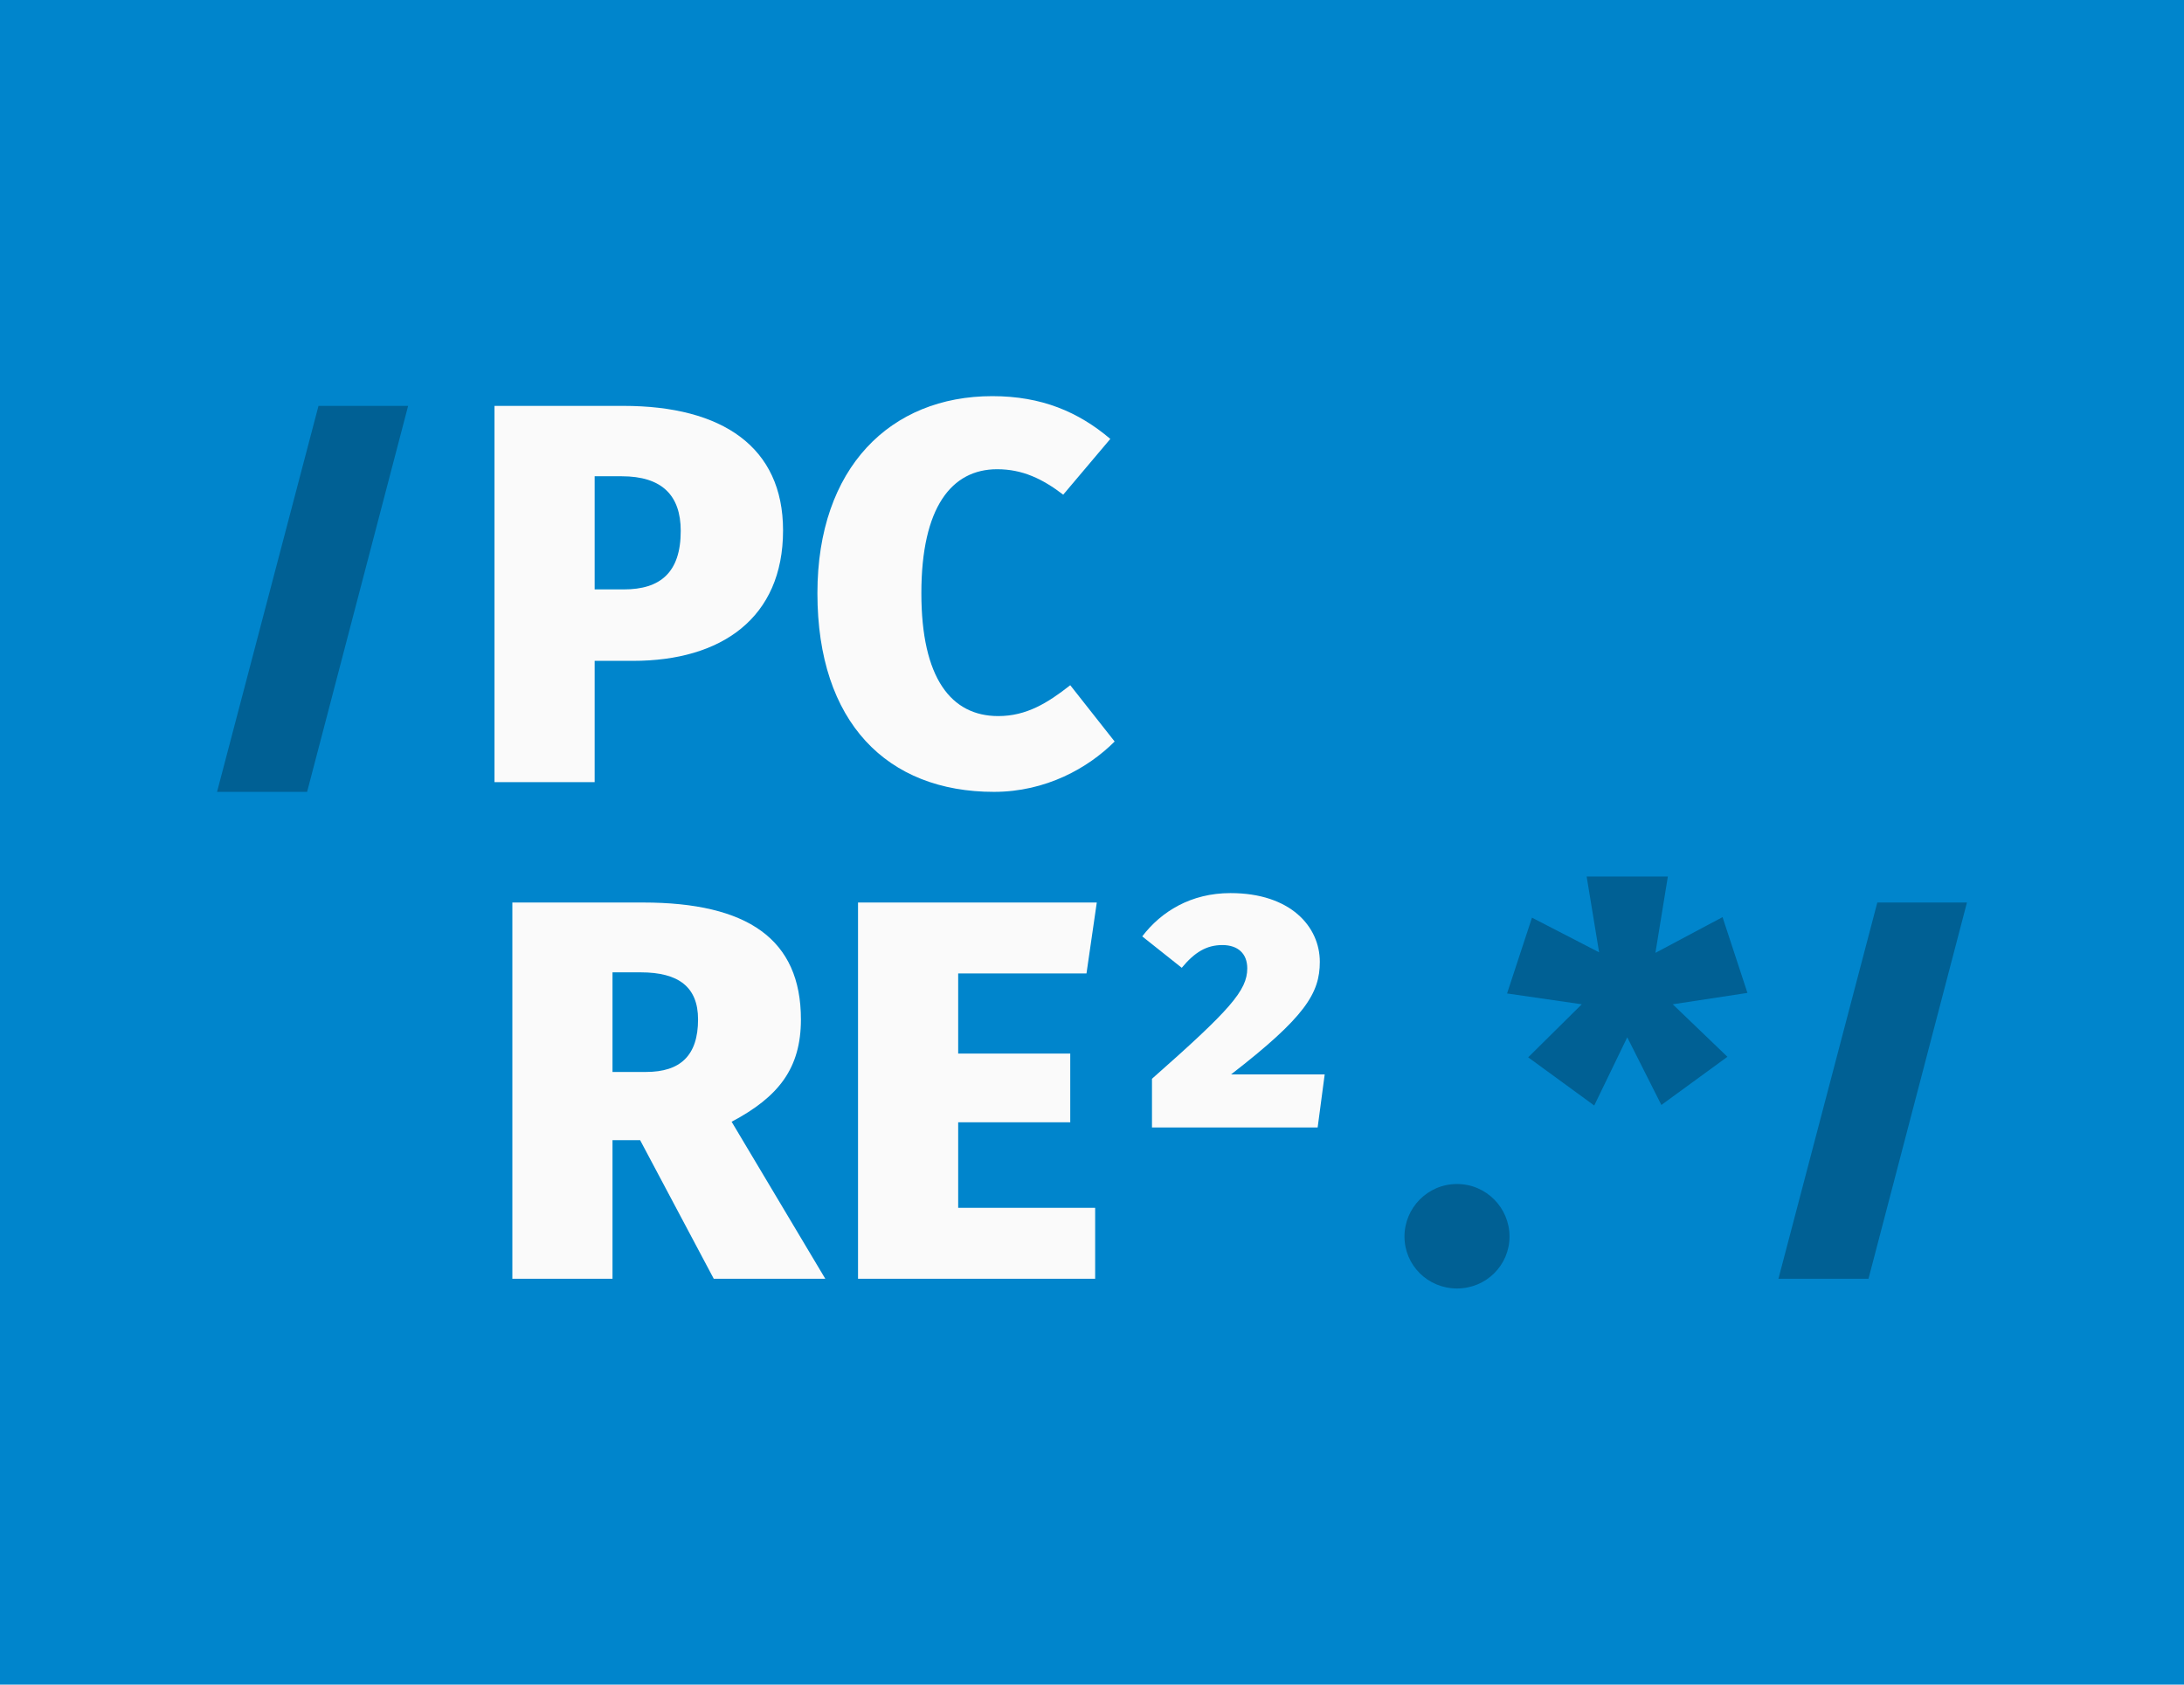
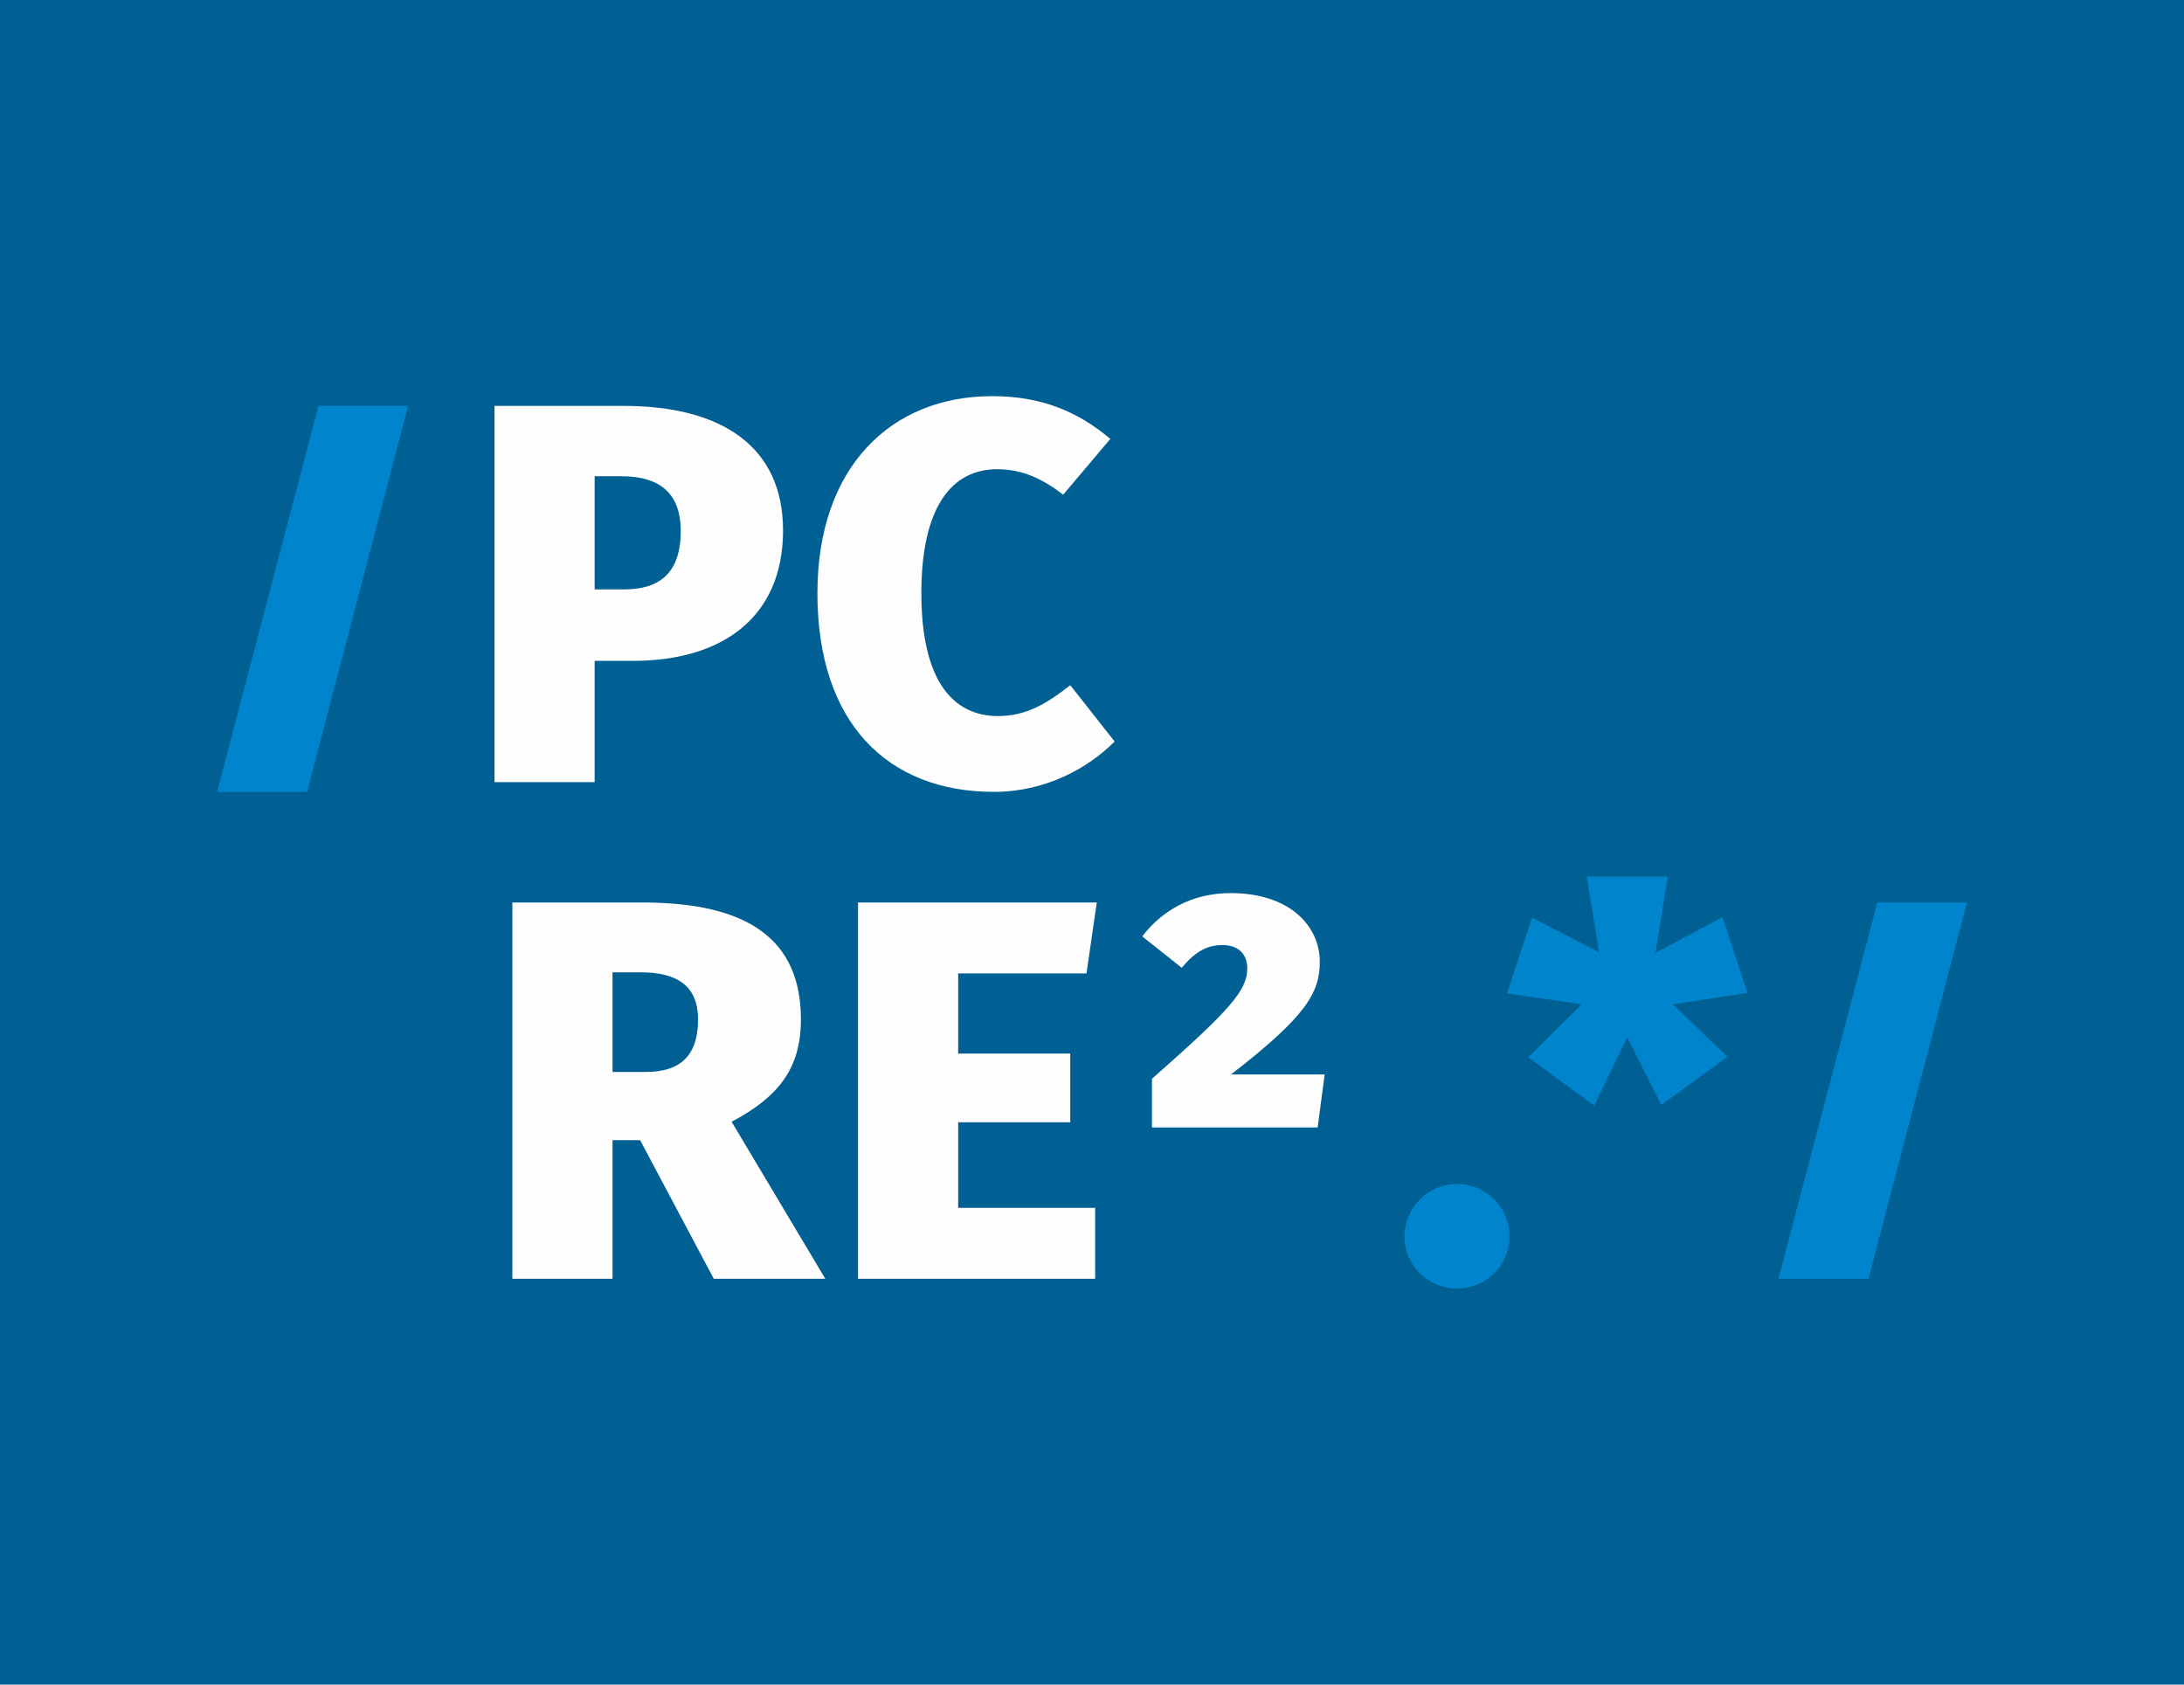
<svg xmlns="http://www.w3.org/2000/svg" viewBox="0 0 700 540" version="1.1" id="svg1" width="700" height="540">
  <defs id="defs1">
    <rect x="213.124" y="199.934" width="322.463" height="192.992" id="rect2" />
  </defs>
-   <rect width="700" height="540" fill="#f7df1e" id="rect1" style="fill:#0085cc;fill-opacity:1;stroke-width:0.976" x="0" y="0" />
-   <path d="M 199.789,130.105 H 158.49 V 250.705 h 32.102 v -38.87 h 12.32 c 28.285,0 48.066,-13.708 48.066,-41.82 0,-26.723 -19.435,-39.911 -51.19,-39.911 z m 0.174,58.825 h -9.37 v -36.267 h 8.676 c 12.841,0 18.914,6.073 18.914,17.526 0,13.361 -6.594,18.741 -18.22,18.741 z" id="path322" style="font-weight:800;font-size:173.525px;font-family:'Fira Sans';-inkscape-font-specification:'Fira Sans, Ultra-Bold';font-variant-position:super;letter-spacing:3.206px;white-space:pre;fill:#fafafa;stroke-width:14.46" />
-   <path d="m 318.042,126.982 c -32.623,0 -56.049,22.905 -56.049,63.163 0,41.472 22.385,63.684 56.569,63.684 16.658,0 30.193,-7.635 38.696,-16.138 l -14.229,-18.047 c -7.288,5.726 -14.056,9.891 -23.079,9.891 -15.097,0 -24.641,-12.147 -24.641,-39.39 0,-27.59 9.717,-39.737 24.294,-39.737 8.156,0 14.576,3.123 21.17,8.156 l 15.097,-17.873 C 345.633,132.014 333.833,126.982 318.042,126.982 Z" id="path325" style="font-weight:800;font-size:173.525px;font-family:'Fira Sans';-inkscape-font-specification:'Fira Sans, Ultra-Bold';font-variant-position:super;letter-spacing:3.206px;white-space:pre;fill:#fafafa;stroke-width:14.46" />
-   <path d="m 228.767,409.895 h 35.746 l -30.02,-50.322 c 15.097,-7.982 22.211,-17.179 22.211,-32.796 0,-25.682 -17.005,-37.481 -50.669,-37.481 H 164.216 v 120.6 h 32.102 v -44.422 h 8.85 z m -32.449,-98.215 h 9.023 c 12.147,0 18.394,4.685 18.394,15.097 0,11.626 -5.726,16.832 -16.658,16.832 h -10.759 z" id="path334" style="font-weight:800;font-size:173.525px;font-family:'Fira Sans';-inkscape-font-specification:'Fira Sans, Ultra-Bold';font-variant-position:super;letter-spacing:3.206px;white-space:pre;fill:#fafafa;stroke-width:14.46" />
-   <path d="m 351.533,289.295 h -76.525 v 120.6 h 76.004 v -22.732 h -43.902 v -27.417 h 35.92 v -22.038 h -35.92 v -25.682 h 41.125 z" id="path331" style="font-weight:800;font-size:173.525px;font-family:'Fira Sans';-inkscape-font-specification:'Fira Sans, Ultra-Bold';font-variant-position:super;letter-spacing:3.206px;white-space:pre;fill:#fafafa;stroke-width:14.46" />
-   <path d="m 394.386,286.277 c -12.667,0 -22.211,5.9 -28.285,13.882 l 12.667,10.064 c 4.165,-5.032 7.982,-7.288 13.014,-7.288 5.032,0 7.982,2.776 7.982,7.462 0,7.115 -5.553,13.361 -30.54,35.399 v 15.617 h 53.099 l 2.256,-17.005 h -30.02 c 23.773,-18.394 28.458,-26.029 28.458,-36.093 0,-11.279 -9.37,-22.038 -28.632,-22.038 z" id="path328" style="font-weight:800;font-size:173.525px;font-family:'Fira Sans';-inkscape-font-specification:'Fira Sans, Ultra-Bold';font-variant-position:super;letter-spacing:16.032px;white-space:pre;fill:#fafafa;stroke-width:14.46" />
-   <path id="text13" style="font-weight:800;font-size:12px;font-family:'Fira Sans';-inkscape-font-specification:'Fira Sans, Ultra-Bold';font-variant-position:super;letter-spacing:0.222px;white-space:pre;fill:#006094;fill-opacity:1;stroke-width:14.46" d="M 102.082,130.105 69.567,253.829 H 98.431 L 130.809,130.105 Z" />
-   <path d="m 466.987,379.528 c -9.37,0 -16.832,7.635 -16.832,16.832 0,9.197 7.462,16.658 16.832,16.658 9.37,0 16.832,-7.462 16.832,-16.658 0,-9.197 -7.462,-16.832 -16.832,-16.832 z" id="path337" style="font-weight:800;font-size:173.525px;font-family:'Fira Sans';-inkscape-font-specification:'Fira Sans, Ultra-Bold';font-variant-position:super;letter-spacing:3.206px;white-space:pre;fill:#006094;stroke-width:14.46" />
-   <path d="m 560.08,318.274 -7.982,-24.294 -21.517,11.453 3.991,-24.467 h -26.029 l 3.991,24.294 -21.517,-11.106 -7.982,24.294 23.946,3.47 -17.179,17.005 21.17,15.444 10.585,-21.864 10.932,21.691 21.17,-15.444 -17.526,-16.832 z" id="path340" style="font-weight:800;font-size:173.525px;font-family:'Fira Sans';-inkscape-font-specification:'Fira Sans, Ultra-Bold';font-variant-position:super;letter-spacing:3.206px;white-space:pre;fill:#006094;stroke-width:14.46" />
-   <path id="text5" style="font-weight:800;font-size:54.117px;font-family:'Fira Sans';-inkscape-font-specification:'Fira Sans, Ultra-Bold';font-variant-position:super;letter-spacing:1px;white-space:pre;fill:#006094;fill-opacity:1;stroke-width:14.46" d="M 601.707,289.294 570.012,409.893 H 598.876 l 31.557,-120.599 z" />
+   <rect width="700" height="540" fill="#f7df1e" id="rect1" style="fill:#006094;fill-opacity:1;stroke-width:0.976" x="0" y="0" />
+   <path d="M 199.789,130.105 H 158.49 V 250.705 h 32.102 v -38.87 h 12.32 c 28.285,0 48.066,-13.708 48.066,-41.82 0,-26.723 -19.435,-39.911 -51.19,-39.911 z m 0.174,58.825 h -9.37 v -36.267 h 8.676 c 12.841,0 18.914,6.073 18.914,17.526 0,13.361 -6.594,18.741 -18.22,18.741 z" id="path322" style="font-weight:800;font-size:173.525px;font-family:'Fira Sans';-inkscape-font-specification:'Fira Sans, Ultra-Bold';font-variant-position:super;letter-spacing:3.206px;white-space:pre;fill:#fdfdfd;stroke-width:14.46" />
+   <path d="m 318.042,126.982 c -32.623,0 -56.049,22.905 -56.049,63.163 0,41.472 22.385,63.684 56.569,63.684 16.658,0 30.193,-7.635 38.696,-16.138 l -14.229,-18.047 c -7.288,5.726 -14.056,9.891 -23.079,9.891 -15.097,0 -24.641,-12.147 -24.641,-39.39 0,-27.59 9.717,-39.737 24.294,-39.737 8.156,0 14.576,3.123 21.17,8.156 l 15.097,-17.873 C 345.633,132.014 333.833,126.982 318.042,126.982 Z" id="path325" style="font-weight:800;font-size:173.525px;font-family:'Fira Sans';-inkscape-font-specification:'Fira Sans, Ultra-Bold';font-variant-position:super;letter-spacing:3.206px;white-space:pre;fill:#fdfdfd;stroke-width:14.46" />
+   <path d="m 228.767,409.895 h 35.746 l -30.02,-50.322 c 15.097,-7.982 22.211,-17.179 22.211,-32.796 0,-25.682 -17.005,-37.481 -50.669,-37.481 H 164.216 v 120.6 h 32.102 v -44.422 h 8.85 z m -32.449,-98.215 h 9.023 c 12.147,0 18.394,4.685 18.394,15.097 0,11.626 -5.726,16.832 -16.658,16.832 h -10.759 z" id="path334" style="font-weight:800;font-size:173.525px;font-family:'Fira Sans';-inkscape-font-specification:'Fira Sans, Ultra-Bold';font-variant-position:super;letter-spacing:3.206px;white-space:pre;fill:#fdfdfd;stroke-width:14.46" />
+   <path d="m 351.533,289.295 h -76.525 v 120.6 h 76.004 v -22.732 h -43.902 v -27.417 h 35.92 v -22.038 h -35.92 v -25.682 h 41.125 z" id="path331" style="font-weight:800;font-size:173.525px;font-family:'Fira Sans';-inkscape-font-specification:'Fira Sans, Ultra-Bold';font-variant-position:super;letter-spacing:3.206px;white-space:pre;fill:#fdfdfd;stroke-width:14.46" />
+   <path d="m 394.386,286.277 c -12.667,0 -22.211,5.9 -28.285,13.882 l 12.667,10.064 c 4.165,-5.032 7.982,-7.288 13.014,-7.288 5.032,0 7.982,2.776 7.982,7.462 0,7.115 -5.553,13.361 -30.54,35.399 v 15.617 h 53.099 l 2.256,-17.005 h -30.02 c 23.773,-18.394 28.458,-26.029 28.458,-36.093 0,-11.279 -9.37,-22.038 -28.632,-22.038 z" id="path328" style="font-weight:800;font-size:173.525px;font-family:'Fira Sans';-inkscape-font-specification:'Fira Sans, Ultra-Bold';font-variant-position:super;letter-spacing:16.032px;white-space:pre;fill:#fdfdfd;stroke-width:14.46" />
+   <path id="text13" style="font-weight:800;font-size:12px;font-family:'Fira Sans';-inkscape-font-specification:'Fira Sans, Ultra-Bold';font-variant-position:super;letter-spacing:0.222px;white-space:pre;fill:#0085cc;fill-opacity:1;stroke-width:14.46" d="M 102.082,130.105 69.567,253.829 H 98.431 L 130.809,130.105 Z" />
+   <path d="m 466.987,379.528 c -9.37,0 -16.832,7.635 -16.832,16.832 0,9.197 7.462,16.658 16.832,16.658 9.37,0 16.832,-7.462 16.832,-16.658 0,-9.197 -7.462,-16.832 -16.832,-16.832 z" id="path337" style="font-weight:800;font-size:173.525px;font-family:'Fira Sans';-inkscape-font-specification:'Fira Sans, Ultra-Bold';font-variant-position:super;letter-spacing:3.206px;white-space:pre;fill:#0085cc;stroke-width:14.46" />
+   <path d="m 560.08,318.274 -7.982,-24.294 -21.517,11.453 3.991,-24.467 h -26.029 l 3.991,24.294 -21.517,-11.106 -7.982,24.294 23.946,3.47 -17.179,17.005 21.17,15.444 10.585,-21.864 10.932,21.691 21.17,-15.444 -17.526,-16.832 z" id="path340" style="font-weight:800;font-size:173.525px;font-family:'Fira Sans';-inkscape-font-specification:'Fira Sans, Ultra-Bold';font-variant-position:super;letter-spacing:3.206px;white-space:pre;fill:#0085cc;stroke-width:14.46" />
+   <path id="text5" style="font-weight:800;font-size:54.117px;font-family:'Fira Sans';-inkscape-font-specification:'Fira Sans, Ultra-Bold';font-variant-position:super;letter-spacing:1px;white-space:pre;fill:#0085cc;fill-opacity:1;stroke-width:14.46" d="M 601.707,289.294 570.012,409.893 H 598.876 l 31.557,-120.599 z" />
</svg>
